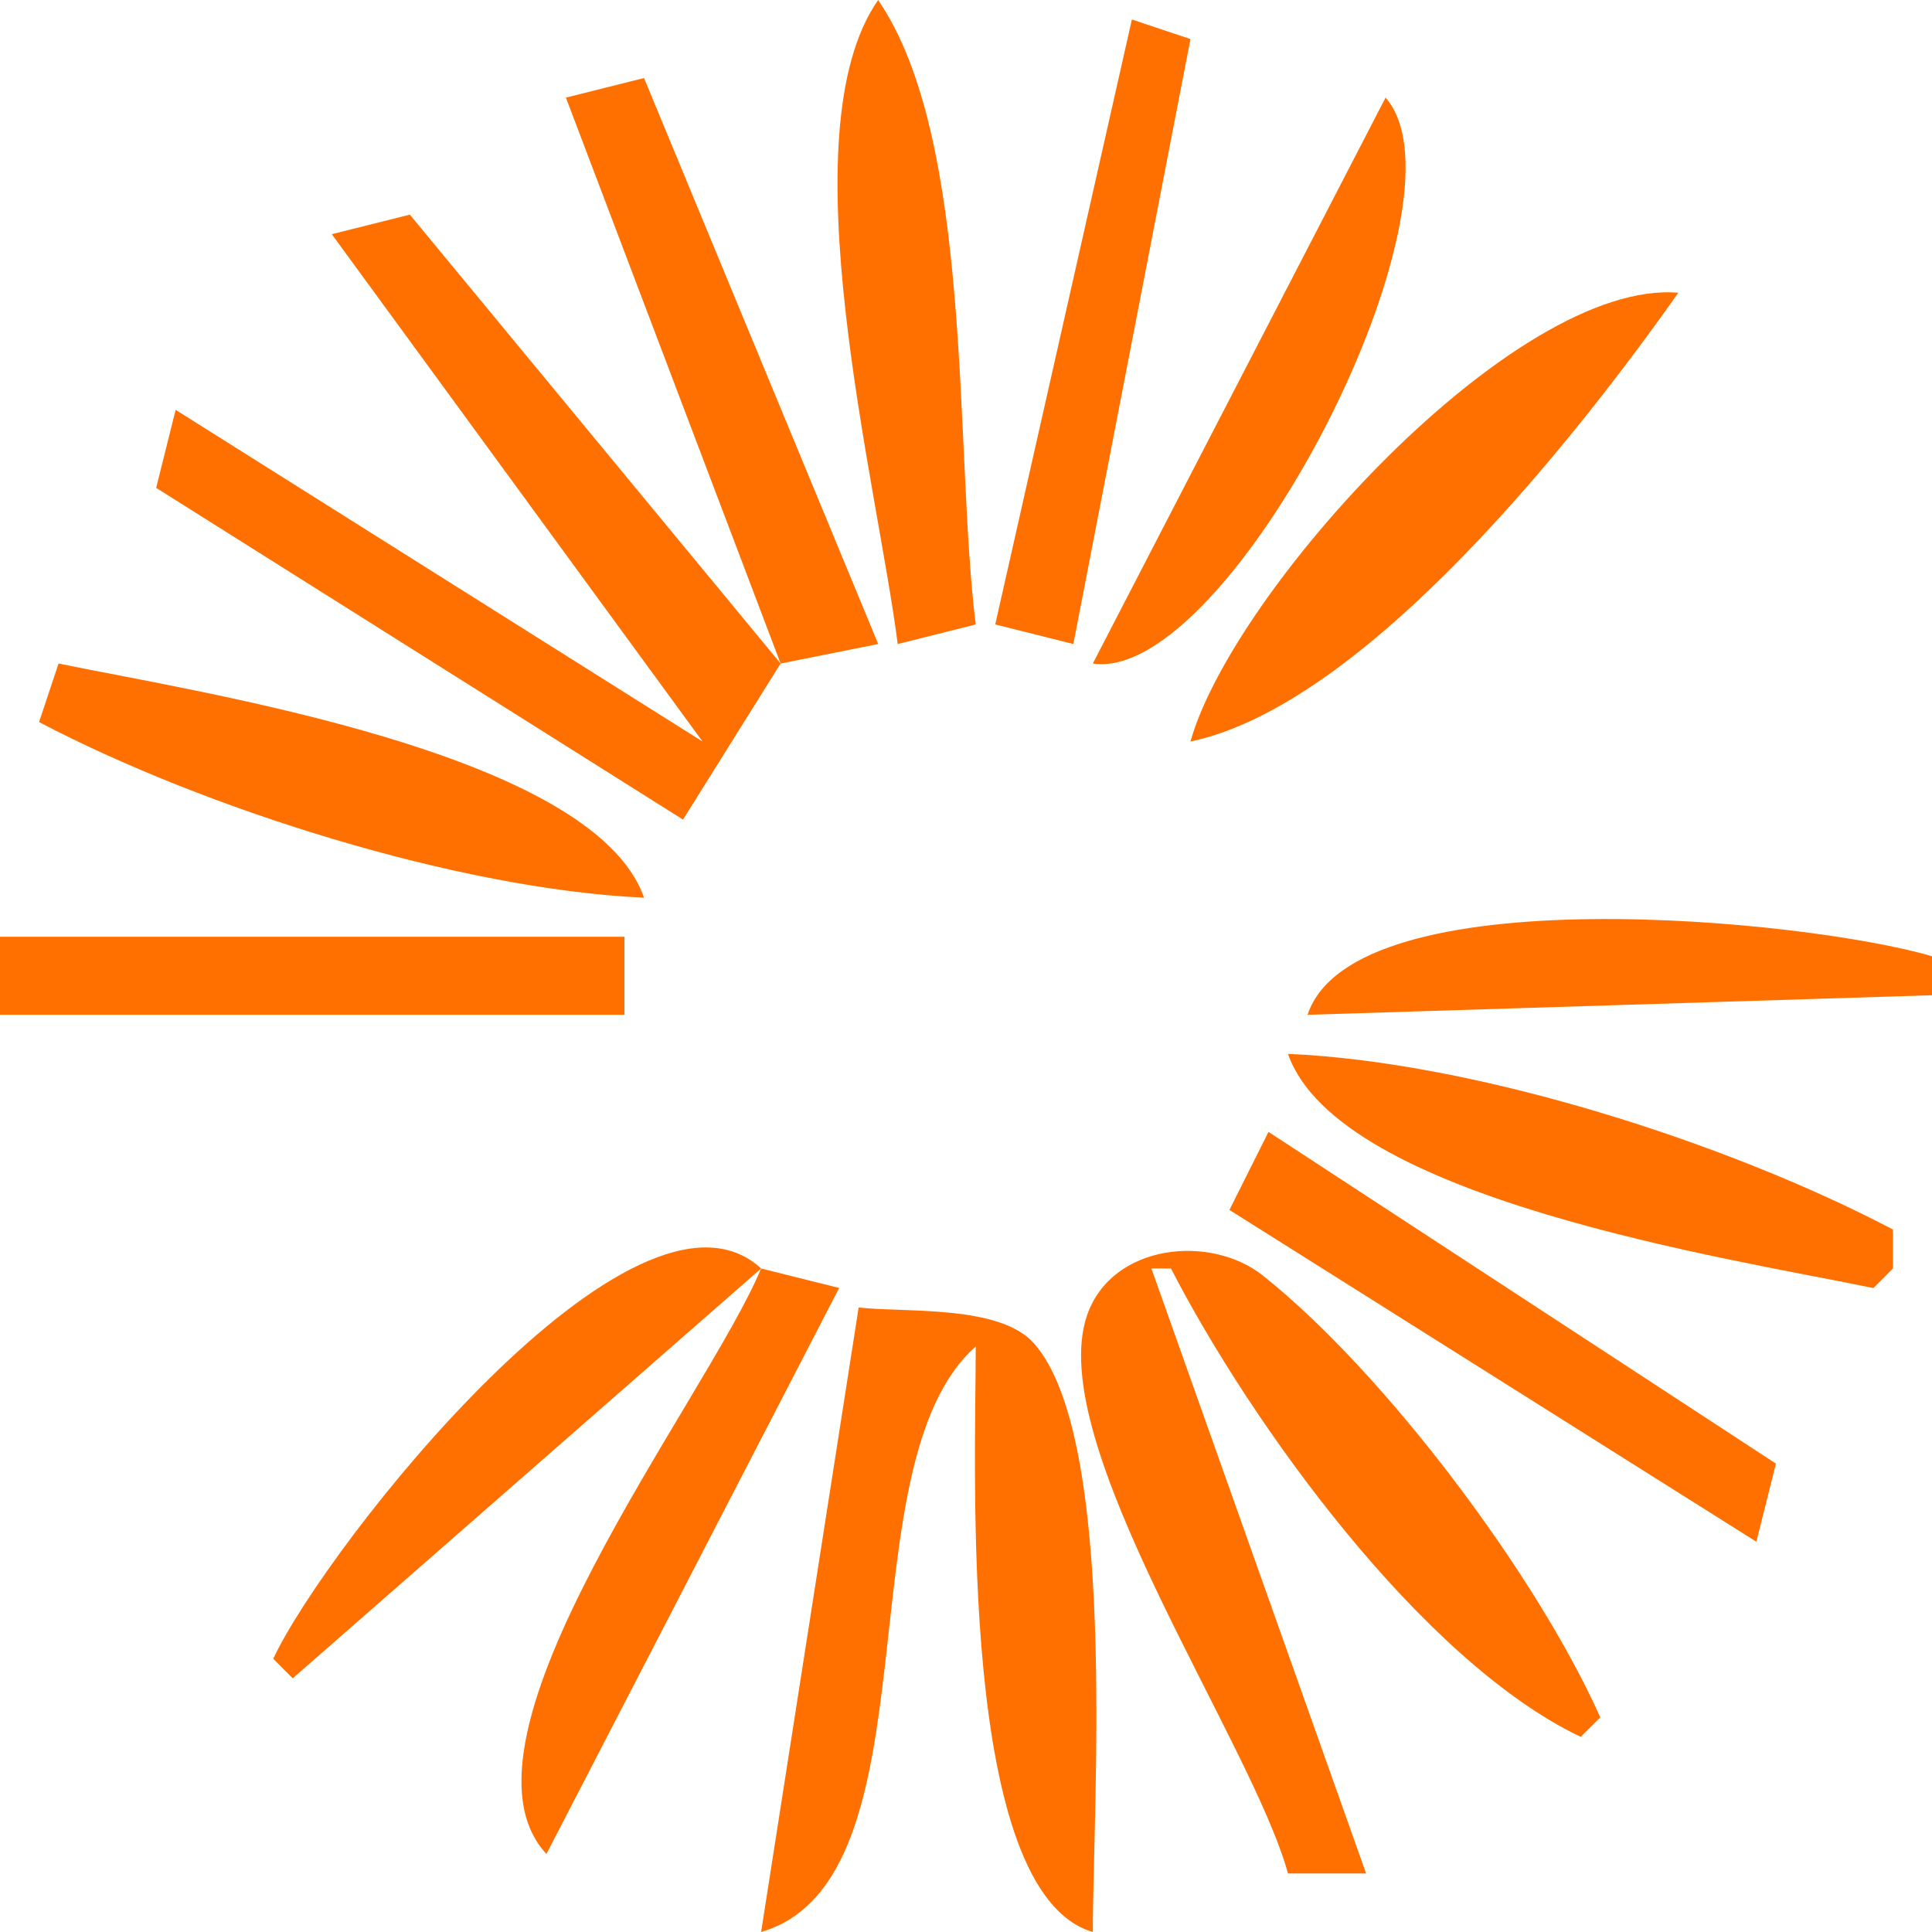
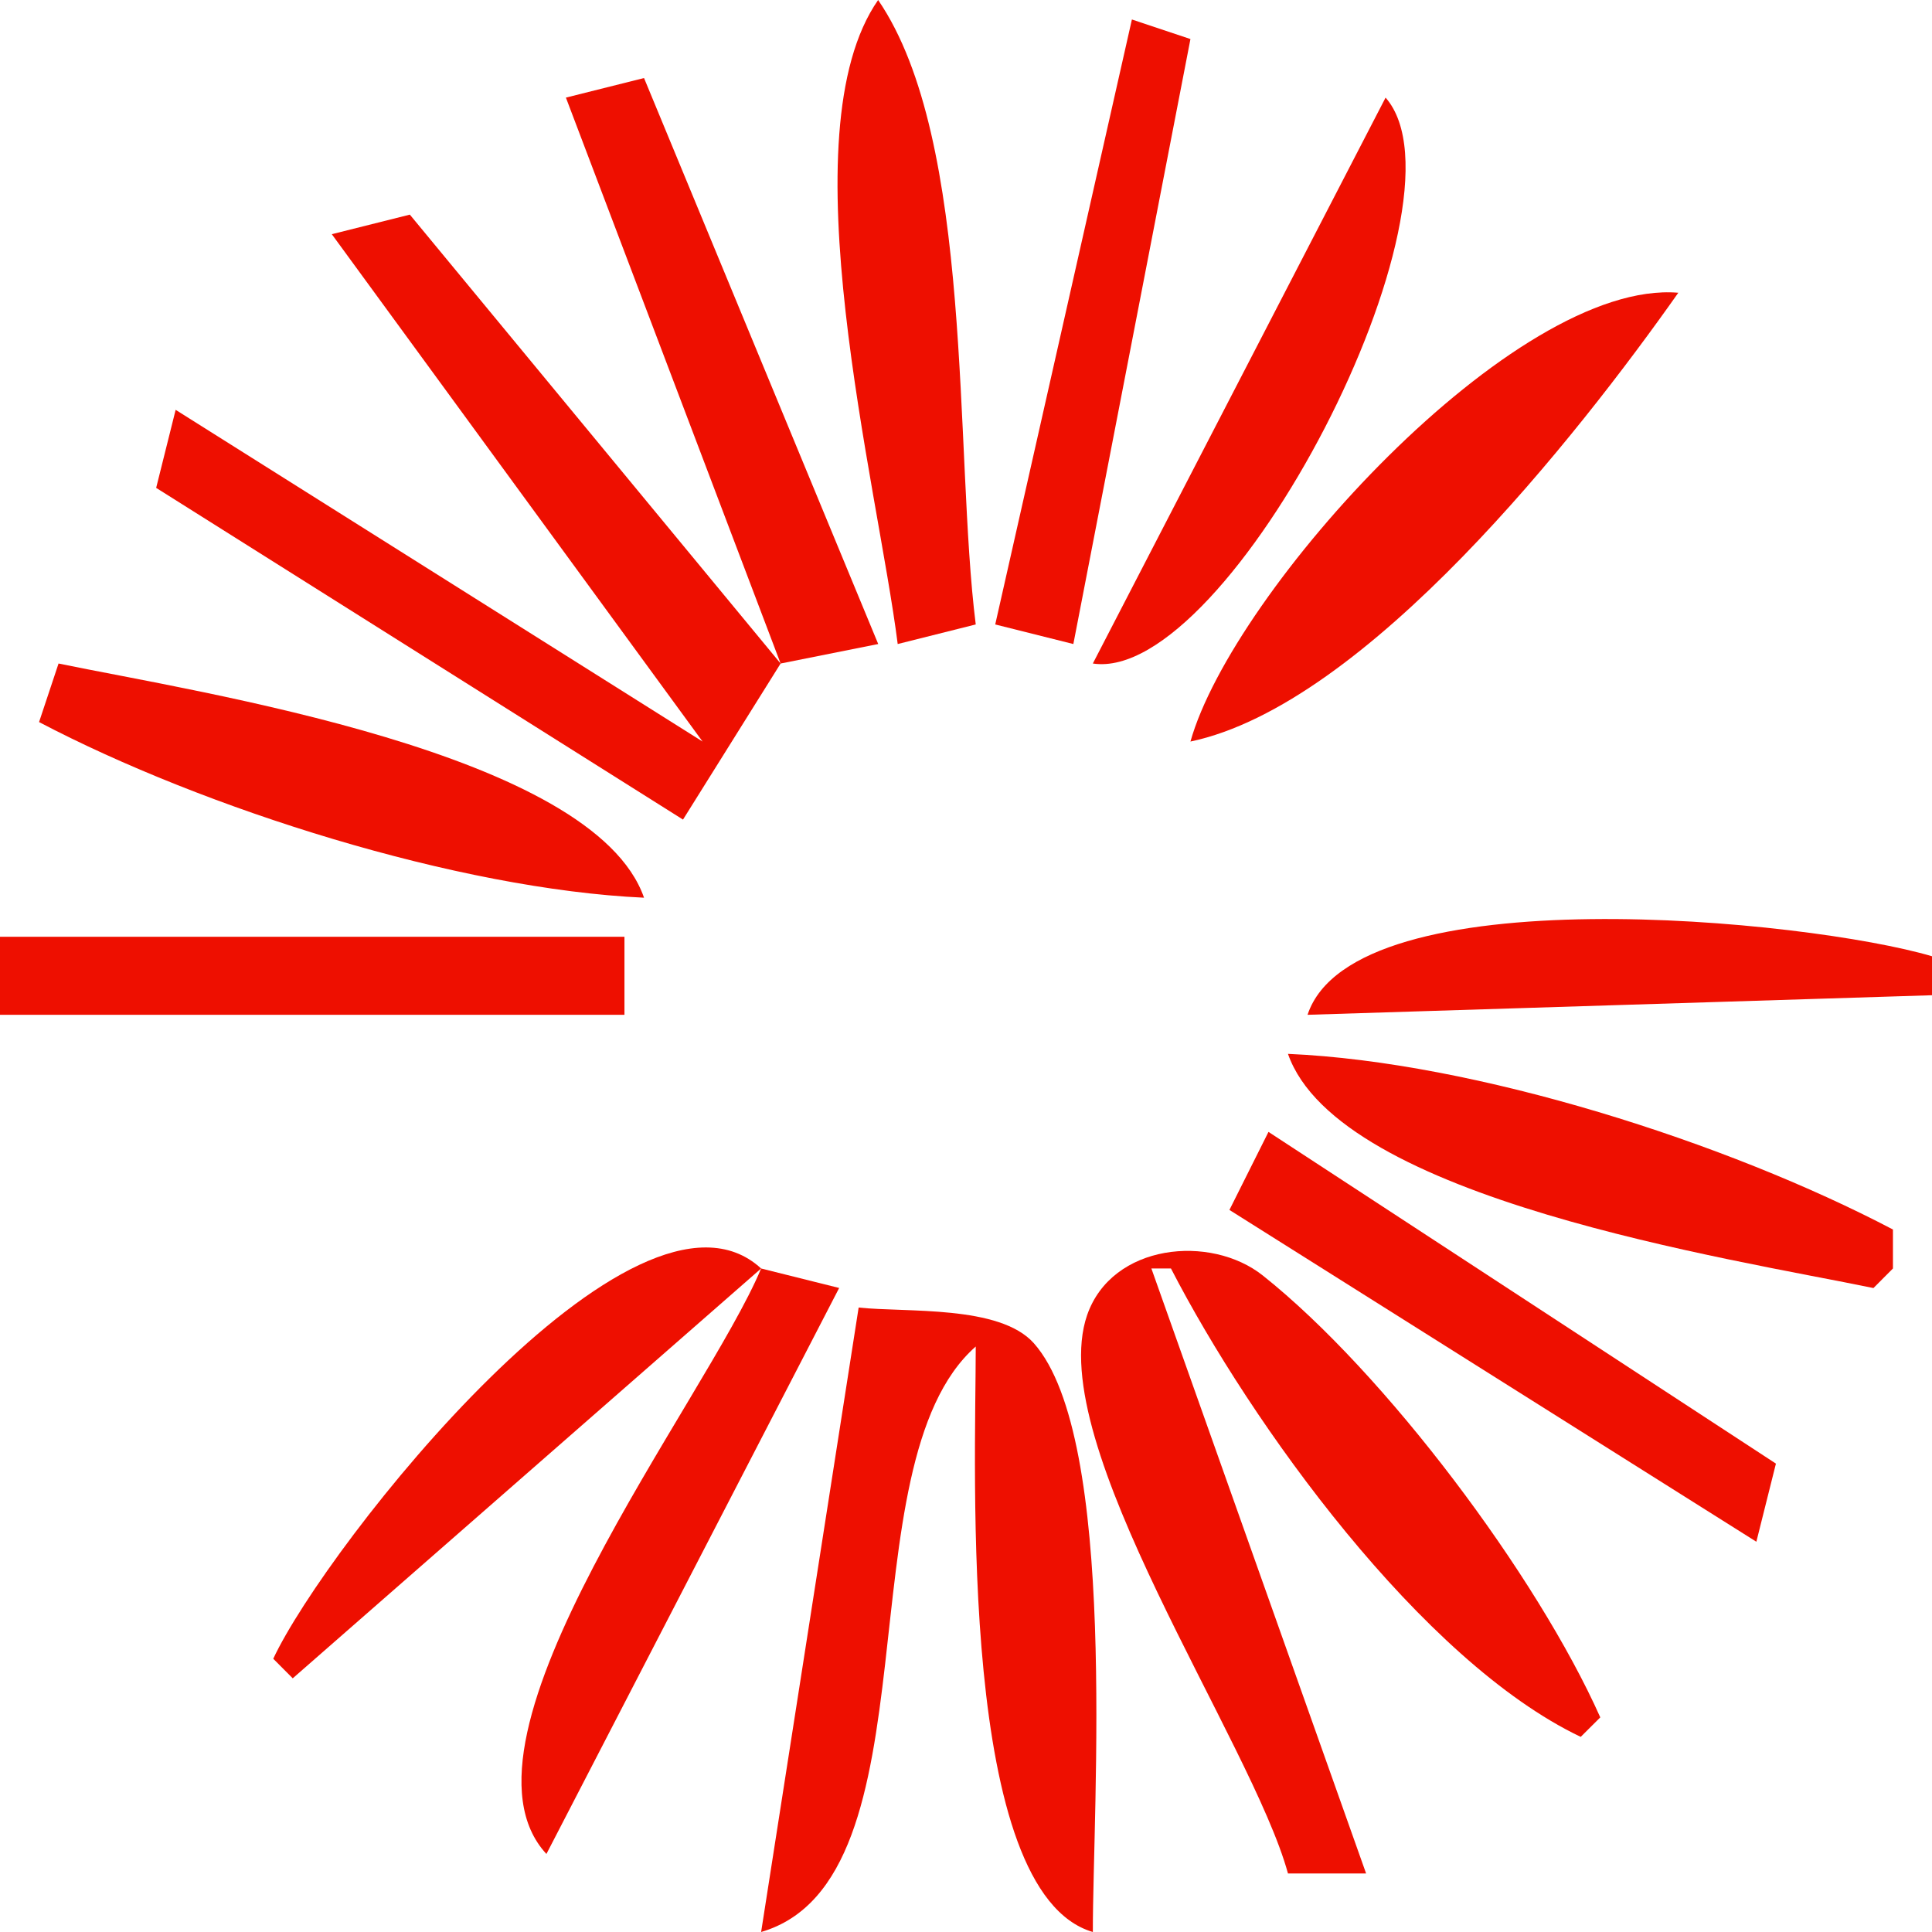
<svg xmlns="http://www.w3.org/2000/svg" width="23" height="23" viewBox="0 0 23 23" fill="none">
-   <path d="M10.454 0C9.351 1.583 10.447 5.769 10.687 7.667L11.616 7.434C11.358 5.389 11.6 1.676 10.454 0Z" fill="#FF7000" />
-   <path d="M13.475 0.232L11.848 7.434L12.778 7.667L14.172 0.465L13.475 0.232Z" fill="#FF7000" />
-   <path d="M6.737 1.162L9.293 7.899L4.879 2.555L3.95 2.788L8.364 8.828L2.091 4.879L1.859 5.808L8.131 9.757L9.293 7.899L10.455 7.667L7.667 0.929L6.737 1.162Z" fill="#FF7000" />
-   <path d="M16.495 1.162L13.01 7.899C14.631 8.144 17.593 2.416 16.495 1.162Z" fill="#FF7000" />
-   <path d="M14.172 8.828C16.262 8.388 18.783 5.184 19.98 3.485C18.03 3.321 14.672 7.044 14.172 8.828Z" fill="#FF7000" />
-   <path d="M0.697 7.899L0.465 8.596C2.429 9.627 5.448 10.585 7.667 10.687C7.065 8.957 2.38 8.247 0.697 7.899Z" fill="#FF7000" />
-   <path d="M0 11.152V12.081H7.434V11.152H0Z" fill="#FF7000" />
-   <path d="M15.566 12.081L23 11.848V11.384C21.525 10.948 16.12 10.409 15.566 12.081Z" fill="#FF7000" />
-   <path d="M15.333 12.546C15.936 14.278 20.622 14.986 22.303 15.334L22.535 15.101V14.637C20.558 13.599 17.567 12.643 15.333 12.546Z" fill="#FF7000" />
-   <path d="M15.101 13.475L14.636 14.404L20.909 18.354L21.142 17.424L15.101 13.475Z" fill="#FF7000" />
-   <path d="M3.253 19.747L3.485 19.98L9.061 15.101C7.564 13.725 3.877 18.41 3.253 19.747Z" fill="#FF7000" />
-   <path d="M15.333 22.303H16.263L13.707 15.101H13.94C14.892 16.948 16.925 19.775 18.818 20.677L19.051 20.445C18.299 18.759 16.49 16.343 15.034 15.185C14.413 14.691 13.238 14.803 12.942 15.656C12.418 17.172 14.904 20.735 15.333 22.303Z" fill="#FF7000" />
-   <path d="M9.061 15.101C8.411 16.66 5.234 20.699 6.505 22.071L9.99 15.333L9.061 15.101Z" fill="#FF7000" />
-   <path d="M10.222 15.566L9.061 23C11.195 22.376 10.012 17.44 11.616 16.03C11.616 17.517 11.401 22.529 13.01 23C13.009 21.505 13.312 17.119 12.307 15.99C11.899 15.533 10.788 15.627 10.222 15.566Z" fill="#FF7000" />
+   <path d="M10.454 0C9.351 1.583 10.447 5.769 10.687 7.667L11.616 7.434C11.358 5.389 11.6 1.676 10.454 0Z" fill="#ee0f00" />
+   <path d="M13.475 0.232L11.848 7.434L12.778 7.667L14.172 0.465L13.475 0.232Z" fill="#ee0f00" />
+   <path d="M6.737 1.162L9.293 7.899L4.879 2.555L3.95 2.788L8.364 8.828L2.091 4.879L1.859 5.808L8.131 9.757L9.293 7.899L10.455 7.667L7.667 0.929L6.737 1.162Z" fill="#ee0f00" />
+   <path d="M16.495 1.162L13.01 7.899C14.631 8.144 17.593 2.416 16.495 1.162Z" fill="#ee0f00" />
+   <path d="M14.172 8.828C16.262 8.388 18.783 5.184 19.98 3.485C18.03 3.321 14.672 7.044 14.172 8.828Z" fill="#ee0f00" />
+   <path d="M0.697 7.899L0.465 8.596C2.429 9.627 5.448 10.585 7.667 10.687C7.065 8.957 2.38 8.247 0.697 7.899Z" fill="#ee0f00" />
+   <path d="M0 11.152V12.081H7.434V11.152H0Z" fill="#ee0f00" />
+   <path d="M15.566 12.081L23 11.848V11.384C21.525 10.948 16.12 10.409 15.566 12.081Z" fill="#ee0f00" />
+   <path d="M15.333 12.546C15.936 14.278 20.622 14.986 22.303 15.334L22.535 15.101V14.637C20.558 13.599 17.567 12.643 15.333 12.546Z" fill="#ee0f00" />
+   <path d="M15.101 13.475L14.636 14.404L20.909 18.354L21.142 17.424L15.101 13.475Z" fill="#ee0f00" />
+   <path d="M3.253 19.747L3.485 19.98L9.061 15.101C7.564 13.725 3.877 18.41 3.253 19.747Z" fill="#ee0f00" />
+   <path d="M15.333 22.303H16.263L13.707 15.101H13.94C14.892 16.948 16.925 19.775 18.818 20.677L19.051 20.445C18.299 18.759 16.49 16.343 15.034 15.185C14.413 14.691 13.238 14.803 12.942 15.656C12.418 17.172 14.904 20.735 15.333 22.303Z" fill="#ee0f00" />
+   <path d="M9.061 15.101C8.411 16.66 5.234 20.699 6.505 22.071L9.99 15.333L9.061 15.101Z" fill="#ee0f00" />
+   <path d="M10.222 15.566L9.061 23C11.195 22.376 10.012 17.44 11.616 16.03C11.616 17.517 11.401 22.529 13.01 23C13.009 21.505 13.312 17.119 12.307 15.99C11.899 15.533 10.788 15.627 10.222 15.566Z" fill="#ee0f00" />
</svg>
